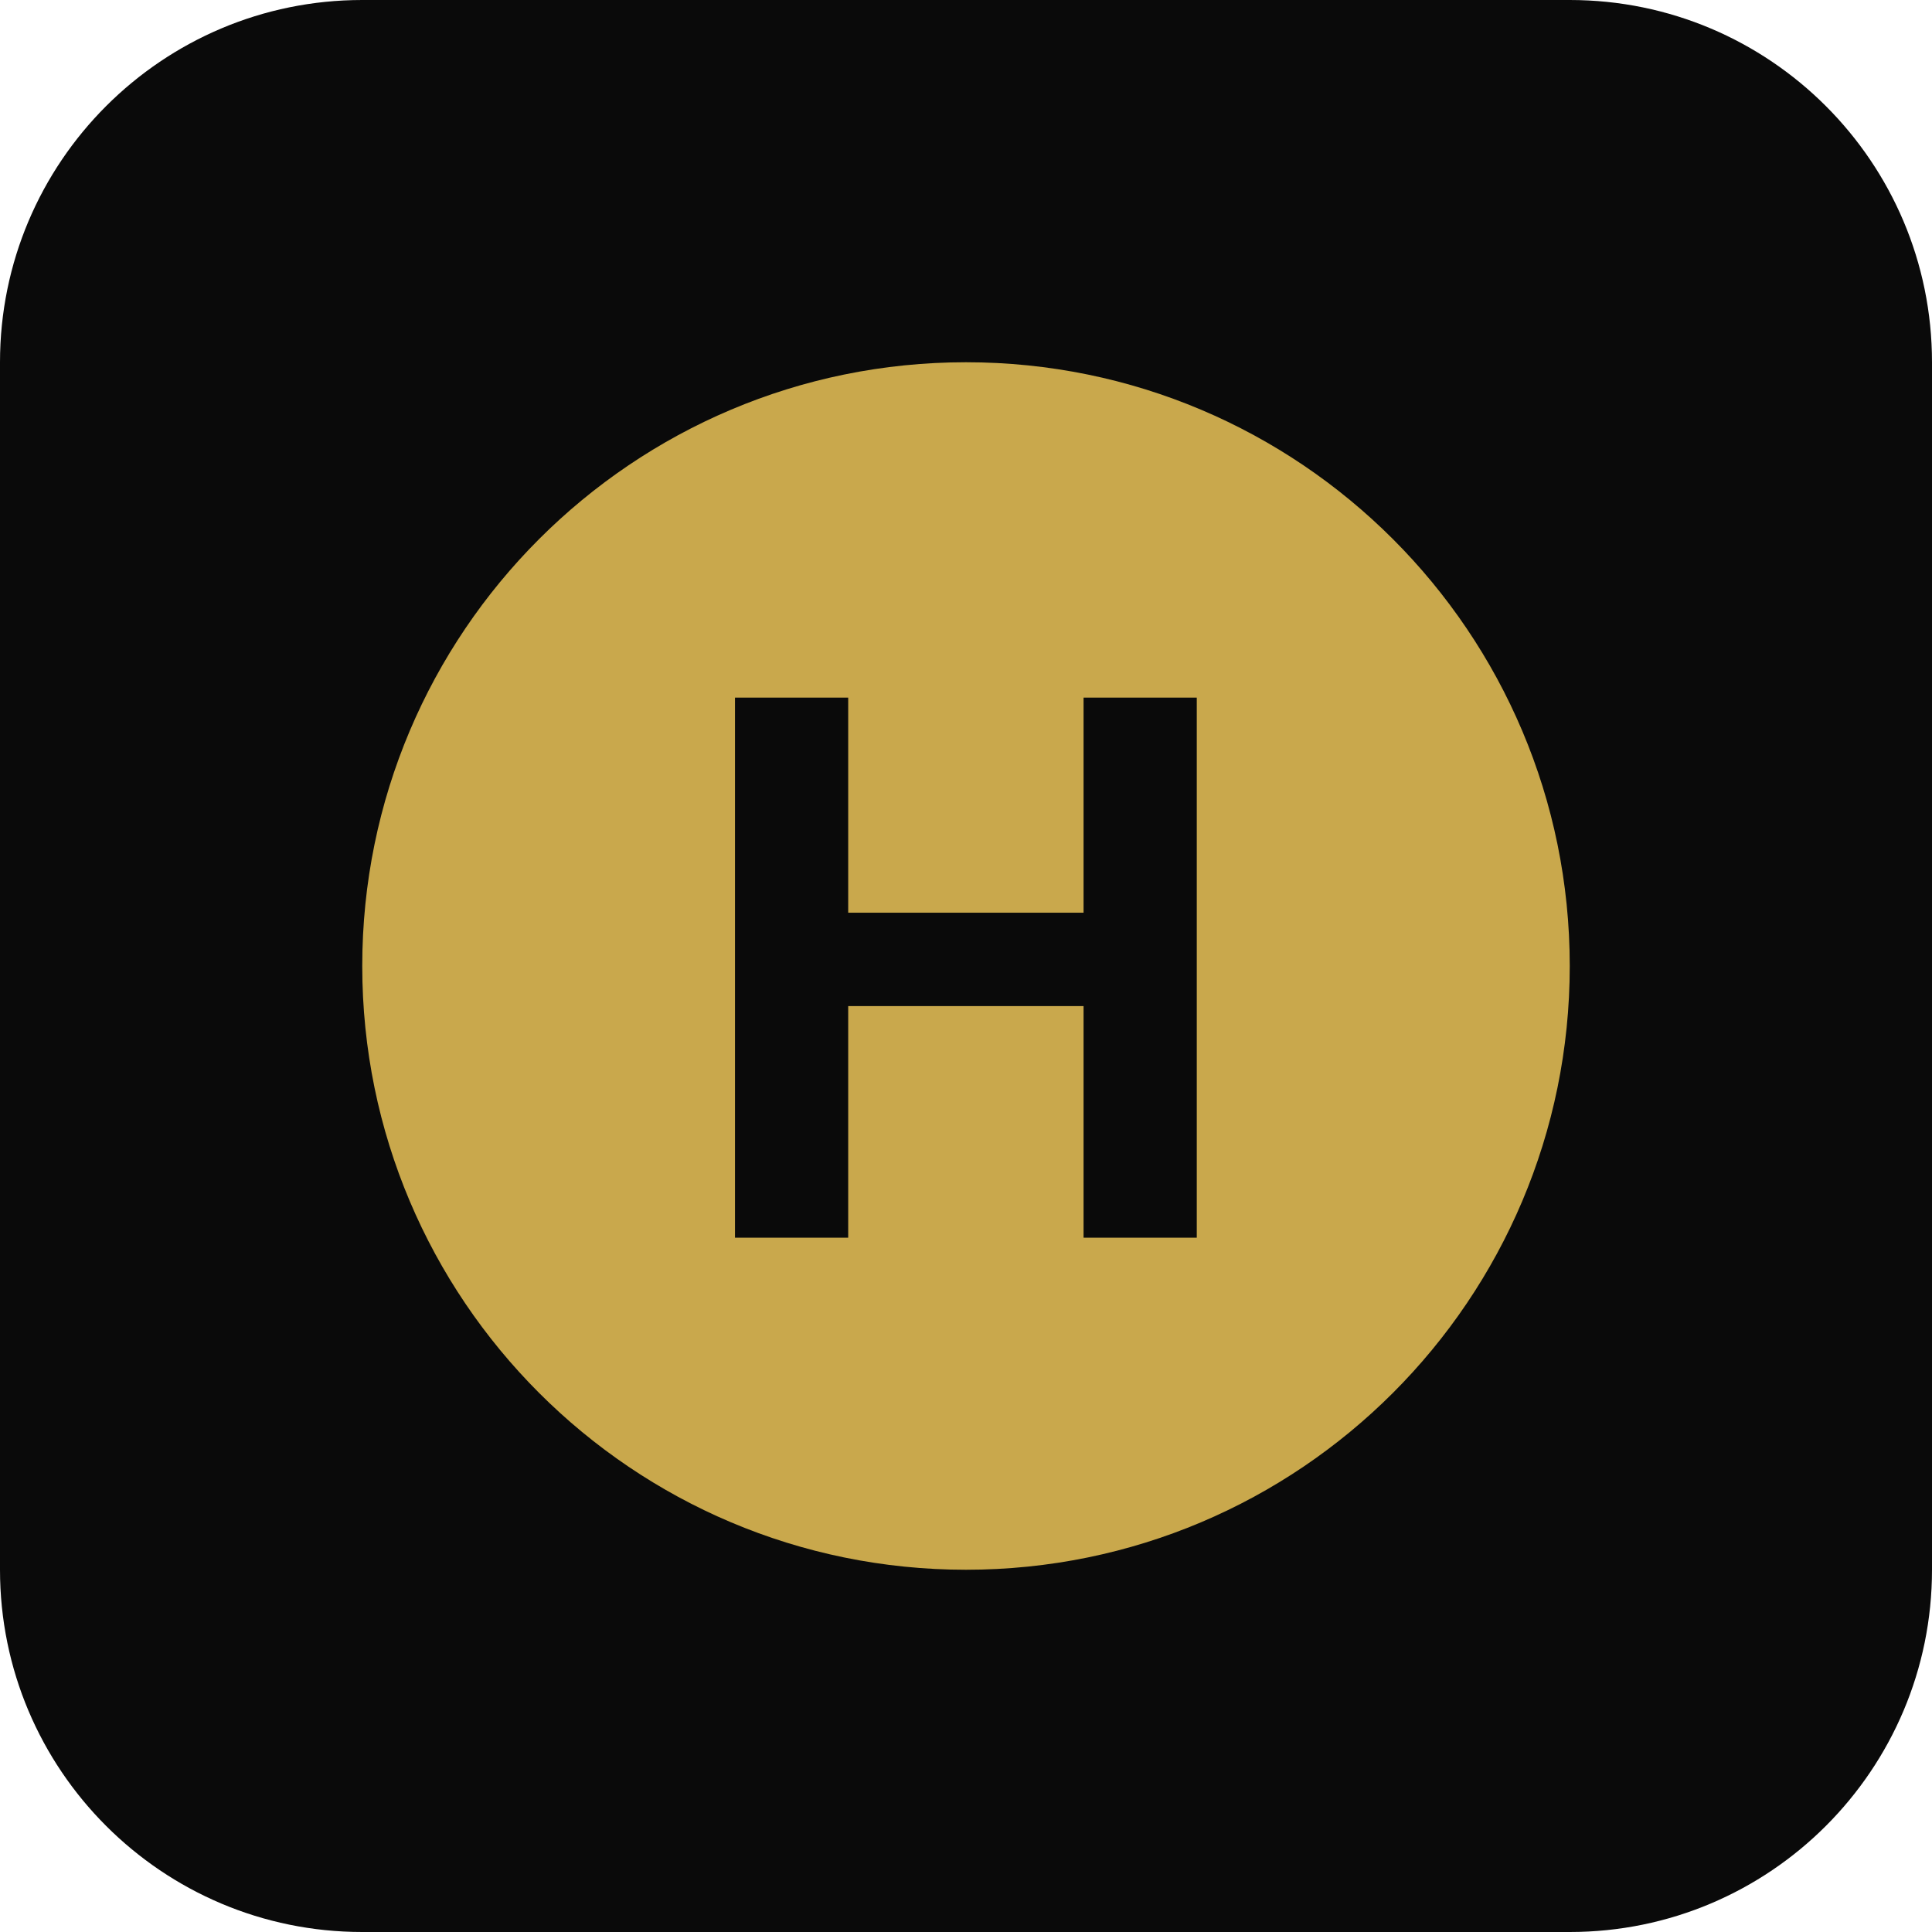
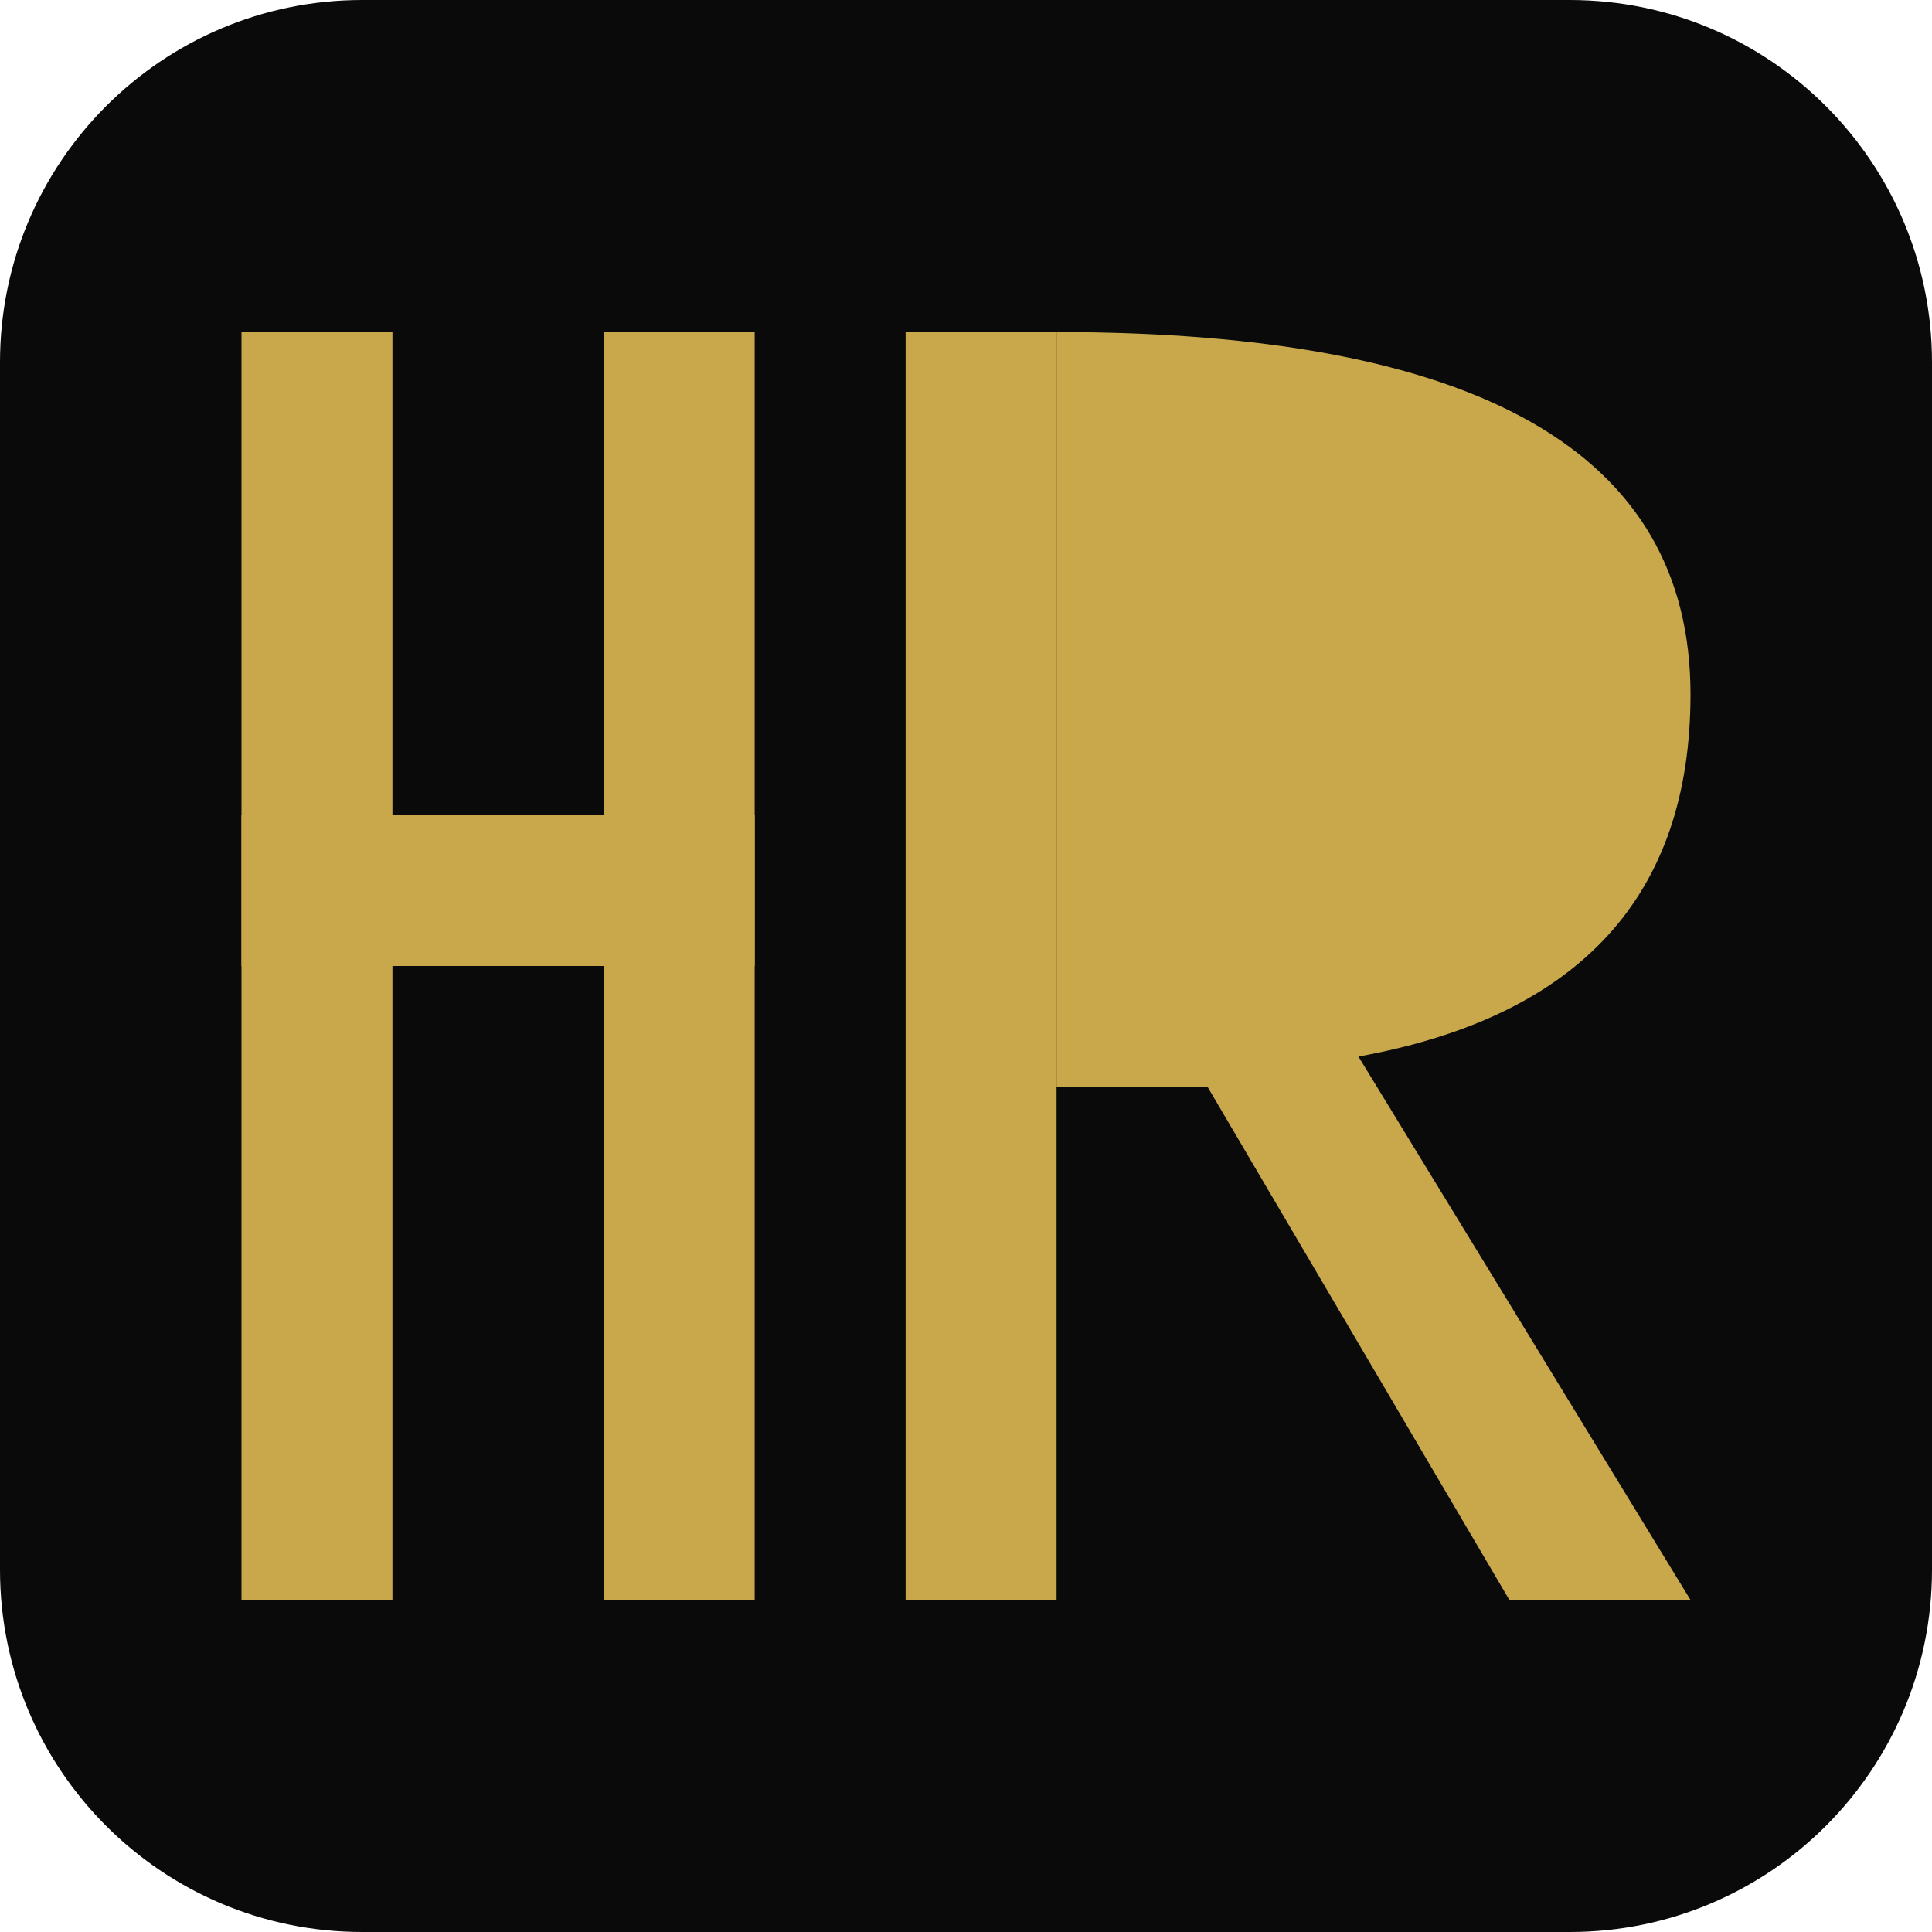
<svg xmlns="http://www.w3.org/2000/svg" viewBox="0 0 64 64">
  <rect width="64" height="64" rx="12" fill="#0a0a0a" />
-   <circle cx="32" cy="32" r="20" fill="#c9a84c" />
-   <text x="32" y="41" font-family="Arial Black, Arial, sans-serif" font-size="26" font-weight="900" fill="#0a0a0a" text-anchor="middle" dominant-baseline="auto">H</text>
+   <rect x="8" y="11" width="5" height="42" fill="#c9a84c" />
+   <rect x="8" y="27" width="17" height="5" fill="#c9a84c" />
+   <rect x="20" y="11" width="5" height="42" fill="#c9a84c" />
+   <rect x="30" y="11" width="5" height="42" fill="#c9a84c" />
+   <path d="M35 11 Q56 11 56 23 Q56 33 45 35 L56 53 L50 53 L40 36 L35 36 Z" fill="#c9a84c" />
</svg>
